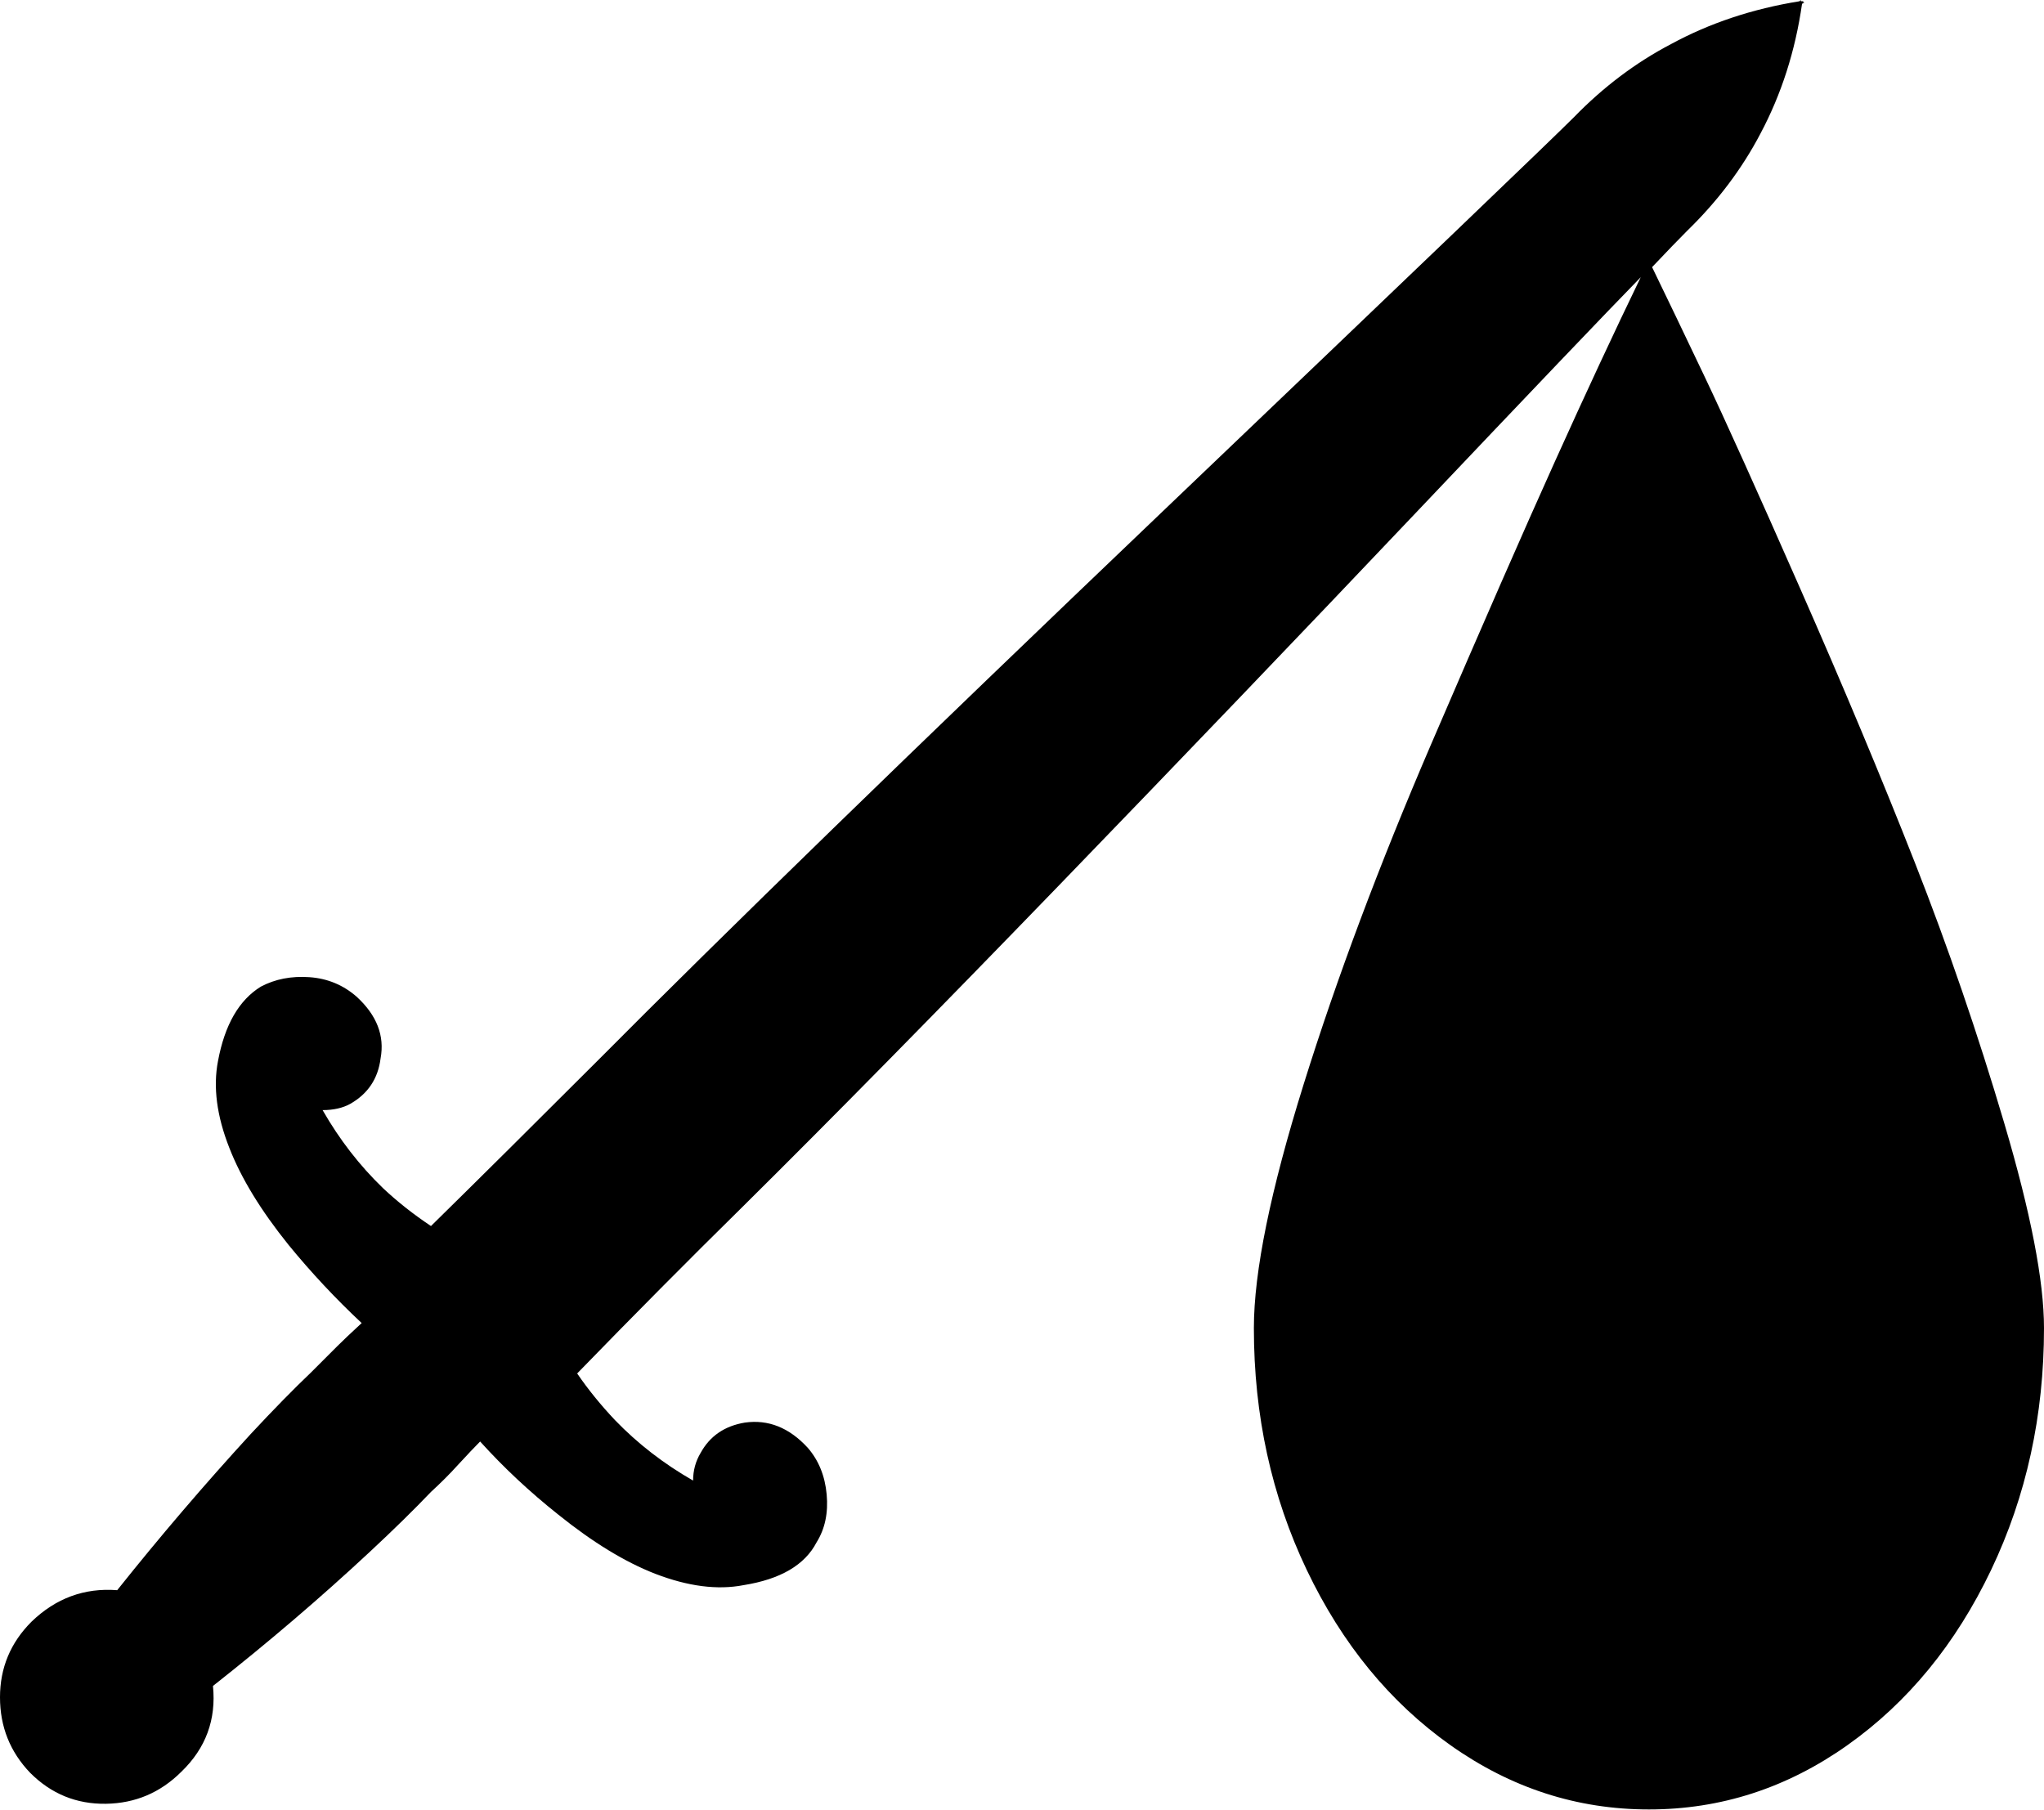
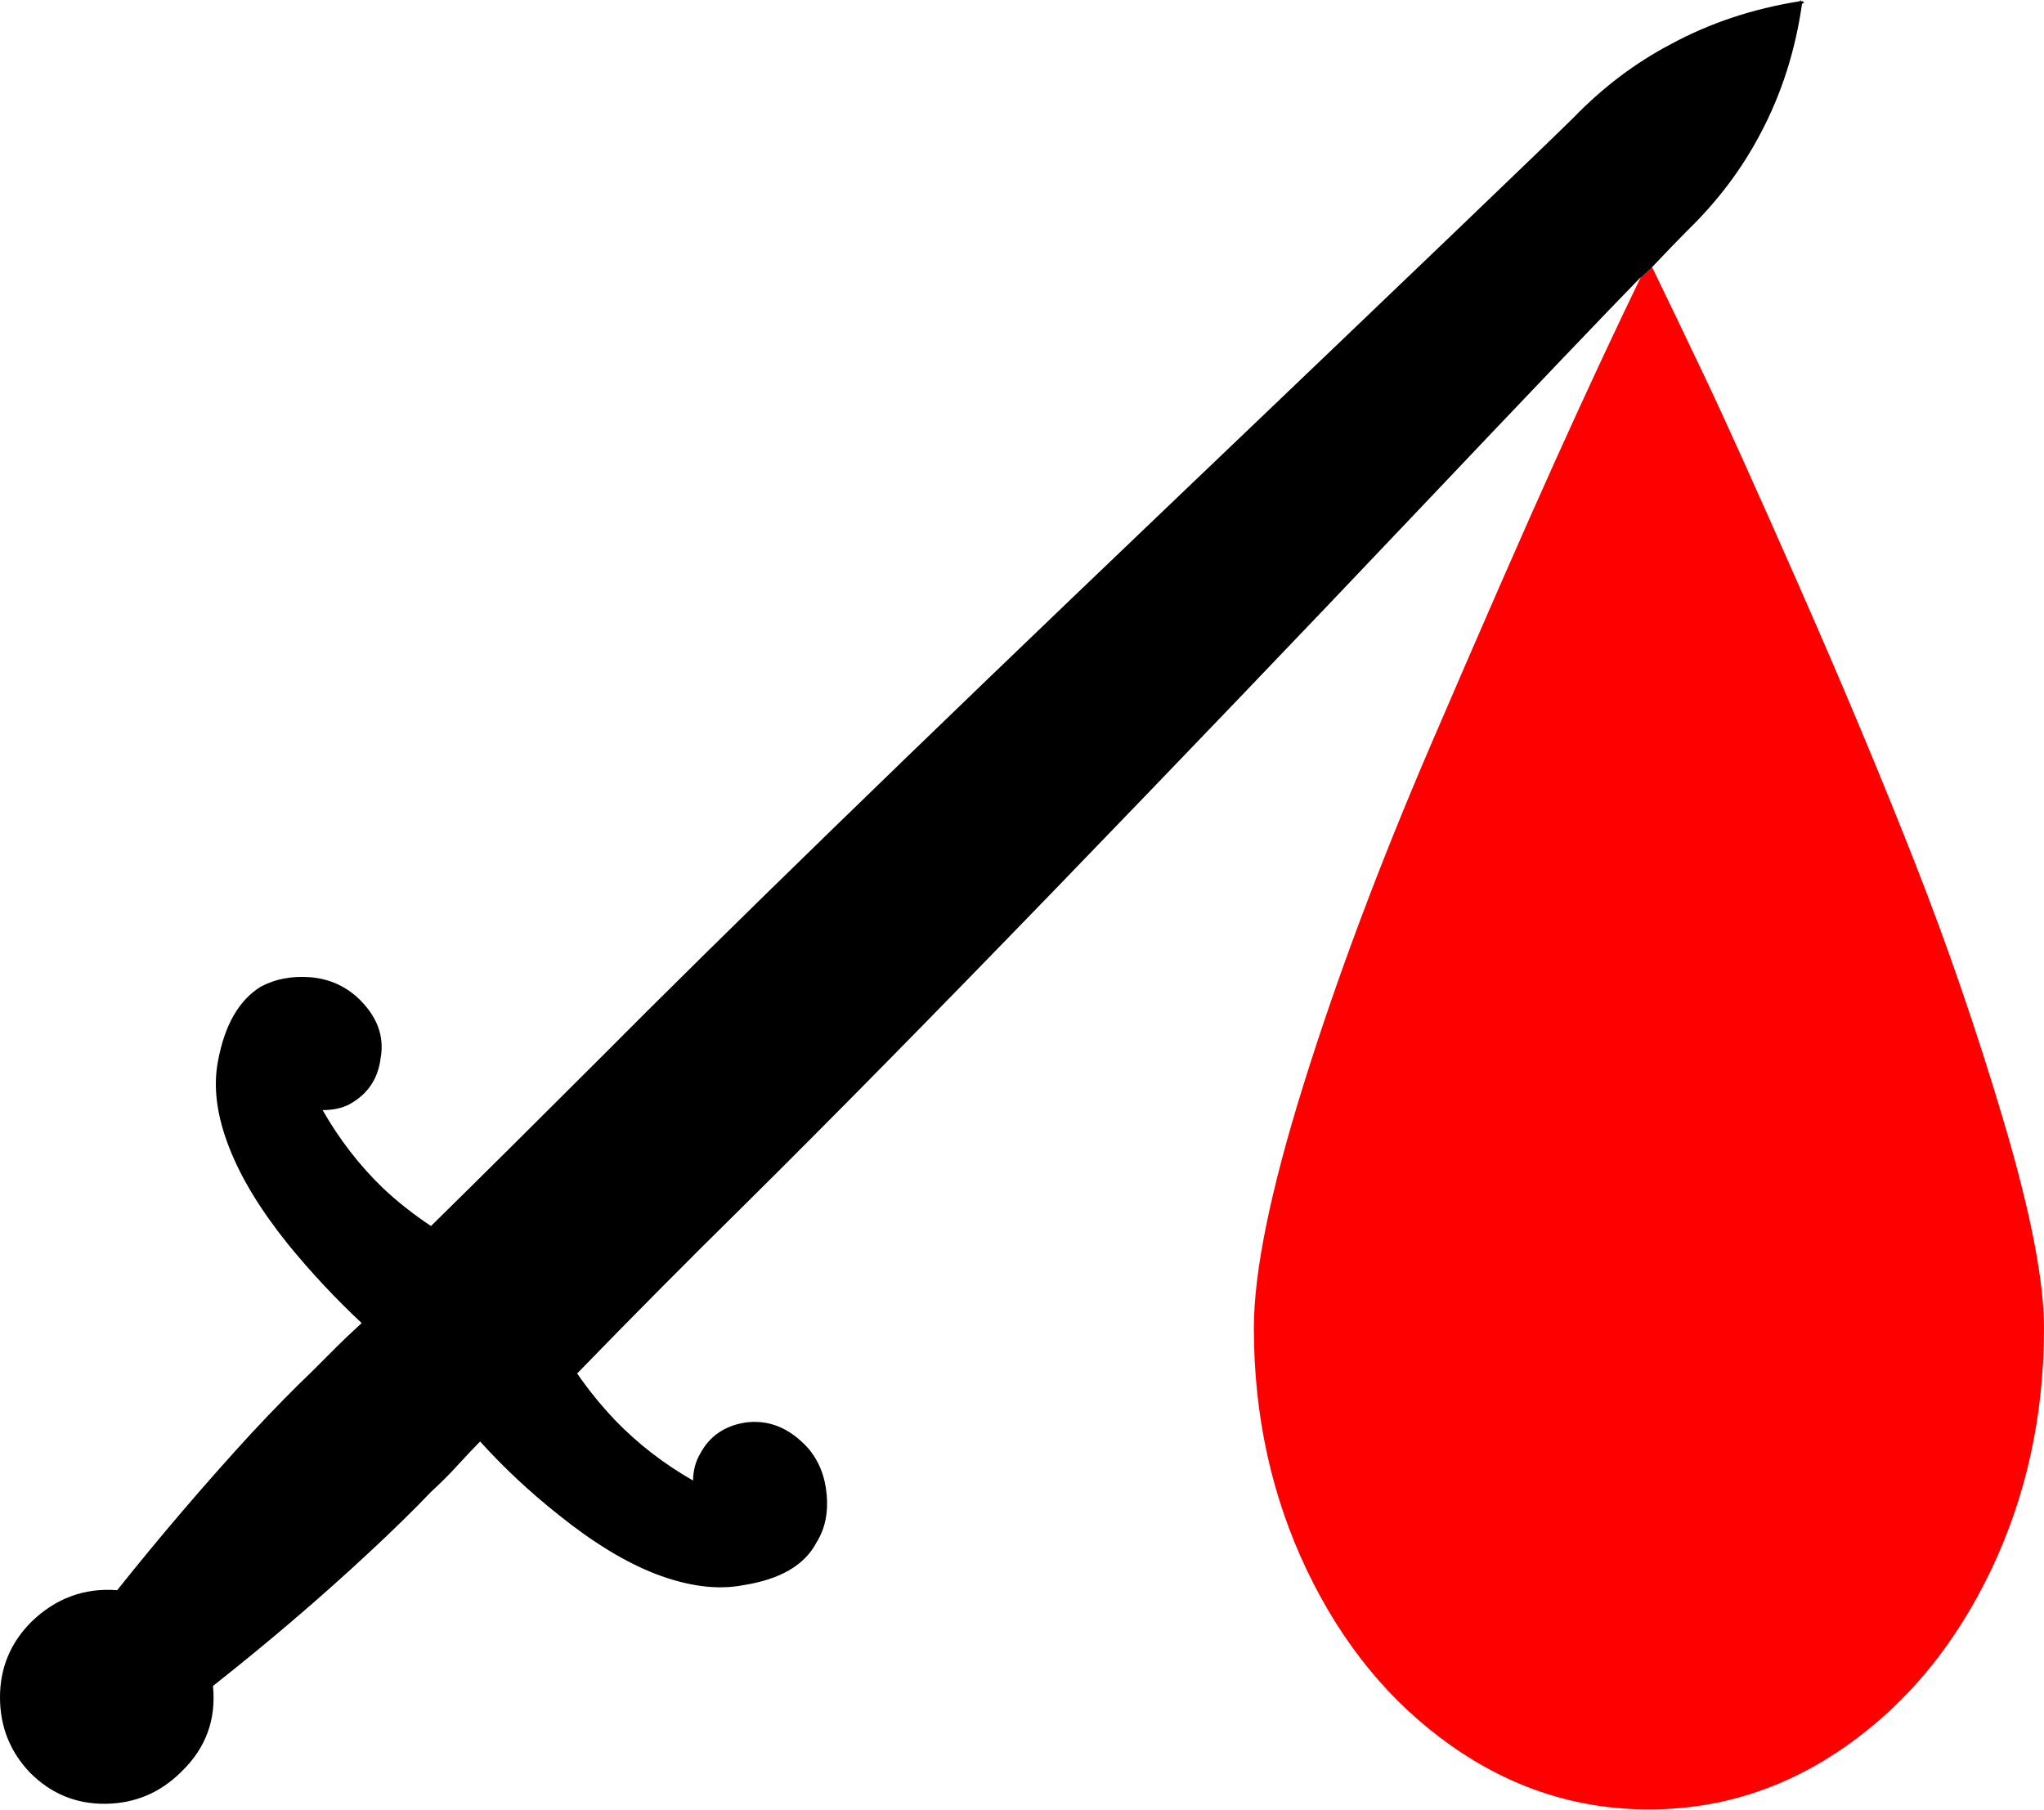
<svg xmlns="http://www.w3.org/2000/svg" version="1.1" viewBox="-118 0 1622 1436" id="svg1" width="1622" height="1436">
  <defs id="defs1" />
-   <path fill="currentColor" d="m 1193,212 q 17,35 41.5,86.5 24.5,51.5 76,168.5 51.5,117 91,217.5 39.5,100.5 71,207 31.5,106.5 31.5,162.5 0,104 -42,192 -42,88 -114,139 -72,51 -157.5,51 -85.5,0 -157.5,-51 -72,-51 -114,-139 -42,-88 -42,-192 0,-67 39.5,-193.5 Q 956,734 1017.5,591 1079,448 1116,366 q 37,-82 68,-146 -41,42 -178.5,187 Q 868,552 722,703 576,854 471,958 q -64,63 -131,132 13,19 30,37 27,28 62,48 0,-12 6,-22 11,-20 35,-24 28,-4 50,20 13,15 15,37 2,22 -8,38 -14,27 -58,34 -31,6 -70,-9 -36,-14 -77,-47 -34,-27 -62,-58 -6,6 -18,19 -9,10 -21,21 -20,21 -49,48 -58,54 -124,106 4,40 -25,68 -25,25 -60,25.5 -35,0.5 -60,-24.5 -24,-25 -24,-60 0,-35 25,-60 29,-28 68,-25 51,-64 106,-124 27,-29 48,-49 l 21,-21 q 6,-6 19,-18 -31,-29 -58,-62 -33,-41 -47,-77 -15,-38 -9,-69 8,-43 34,-59 17,-9 38.5,-7.5 21.5,1.5 37.5,15.5 24,22 19,49 -3,24 -24,36 -9,5 -22,5 20,35 48,62 17,16 38,30 Q 282,916 356,842 506,691 805,405.5 1104,120 1131,93 q 35,-36 77,-58 46,-25 102,-34 l 1,-1 v 1 h 2 v 1 h 1 l -2,1 q -8,56 -33,103 -22,42 -58,77 -10,10 -28,29 z" id="path1" />
+   <path id="path1" style="fill:#ff0000;fill-opacity:1" d="m 1193.043,212.088 -9.525,8.949 C 1162.969,263.485 1140.492,311.722 1116,366 c -24.667,54.667 -57.5,129.667 -98.5,225 -41,95.333 -74.667,185.167 -101,269.5 -26.333,84.333 -39.5,148.833 -39.5,193.5 0,69.333 14,133.333 42,192 28,58.667 66,105 114,139 48,34 100.5,51 157.5,51 57,0 109.5,-17 157.5,-51 48,-34 86,-80.333 114,-139 28,-58.667 42,-122.667 42,-192 0,-37.333 -10.5,-91.5 -31.5,-162.5 -21,-71 -44.667,-140 -71,-207 -26.333,-67 -56.667,-139.5 -91,-217.5 -34.333,-78 -59.667,-134.167 -76,-168.5 -16.317,-34.298 -30.13,-63.091 -41.457,-86.412 z" />
+   <path id="path3" style="fill:#000000;fill-opacity:1" d="m 1311,0 -1,1 c -37.333,6 -71.333,17.333 -102,34 -28,14.667 -53.667,34 -77,58 -18,18 -126.667,122.167 -326,312.5 C 605.667,595.833 456,741.333 356,842 c -49.333,49.333 -93.333,93 -132,131 -14,-9.333 -26.667,-19.333 -38,-30 -18.667,-18 -34.667,-38.667 -48,-62 8.667,0 16,-1.667 22,-5 14,-8 22,-20 24,-36 3.333,-18 -3,-34.333 -19,-49 -10.667,-9.333 -23.167,-14.5 -37.5,-15.5 -14.333,-1 -27.167,1.5 -38.5,7.5 -17.333,10.667 -28.667,30.333 -34,59 -4,20.667 -1,43.667 9,69 9.333,24 25,49.667 47,77 18,22 37.333,42.667 58,62 -8.667,8 -15,14 -19,18 l -21,21 c -14,13.333 -30,29.667 -48,49 -36.667,40 -72,81.333 -106,124 -26,-2 -48.667,6.333 -68,25 -16.667,16.667 -25,36.667 -25,60 0,23.333 8,43.333 24,60 16.667,16.667 36.667,24.833 60,24.5 23.333,-0.333 43.333,-8.833 60,-25.5 19.333,-18.667 27.667,-41.333 25,-68 44,-34.667 85.333,-70 124,-106 19.333,-18 35.667,-34 49,-48 8,-7.333 15,-14.333 21,-21 8,-8.667 14,-15 18,-19 18.667,20.667 39.333,40 62,58 27.333,22 53,37.667 77,47 26,10 49.333,13 70,9 29.333,-4.667 48.667,-16 58,-34 6.667,-10.667 9.333,-23.333 8,-38 -1.333,-14.667 -6.333,-27 -15,-37 -14.667,-16 -31.333,-22.667 -50,-20 -16,2.667 -27.667,10.667 -35,24 -4,6.667 -6,14 -6,22 -23.333,-13.333 -44,-29.333 -62,-48 -11.333,-12 -21.333,-24.333 -30,-37 44.667,-46 88.333,-90 131,-132 70,-69.333 153.667,-154.333 251,-255 97.333,-100.667 191.833,-199.333 283.5,-296 91.667,-96.667 151.167,-159 178.5,-187 -0.147,0.303 -0.335,0.733 -0.482,1.037 l 9.525,-8.949 c -0.012,-0.024 -0.031,-0.064 -0.043,-0.088 12,-12.667 21.333,-22.333 28,-29 24,-23.333 43.333,-49 58,-77 16.667,-31.333 27.667,-65.667 33,-103 l 2,-1 h -1 v -1 h -2 z" />
</svg>
